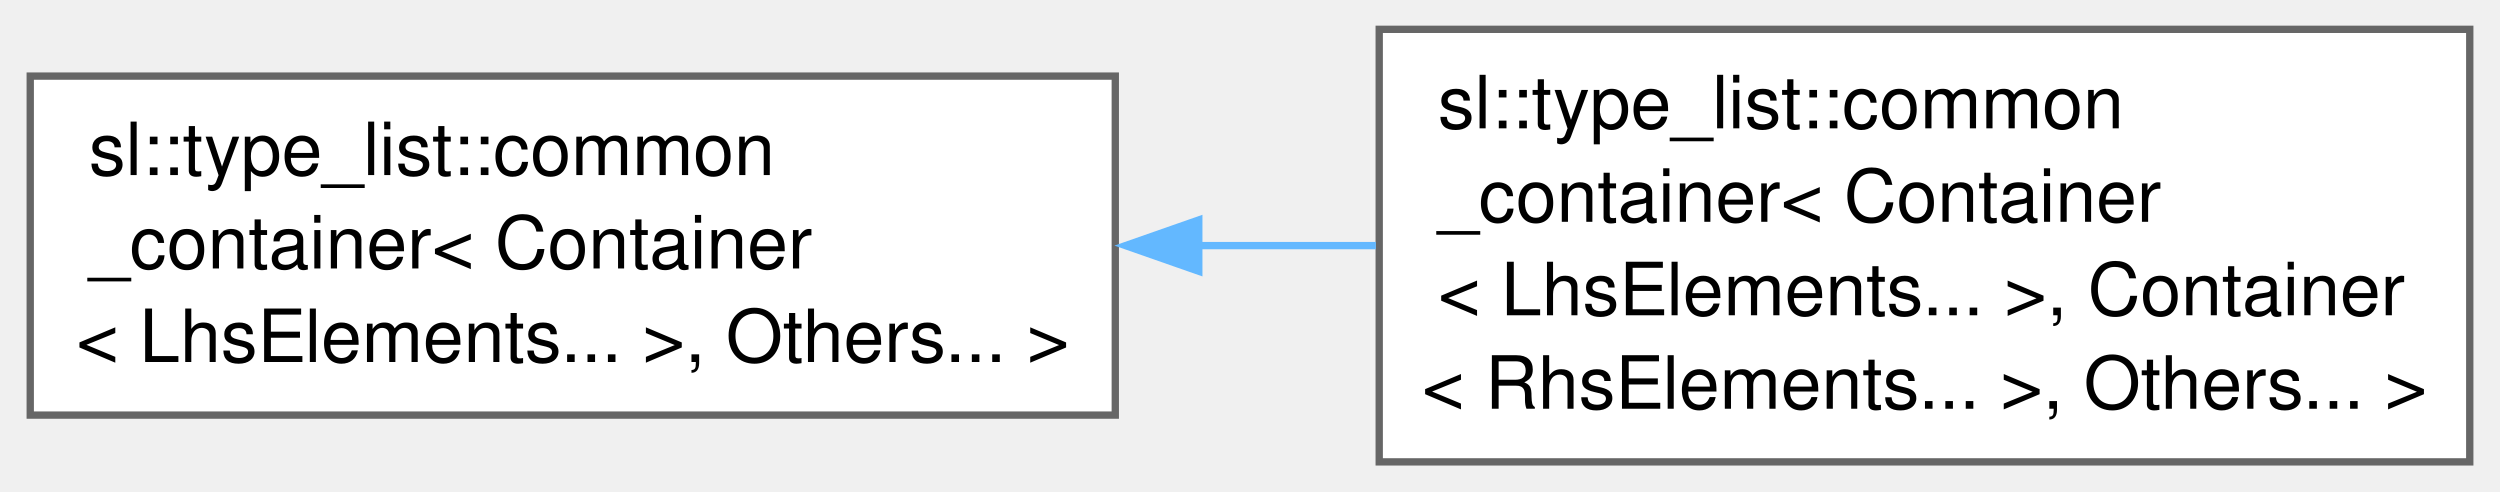
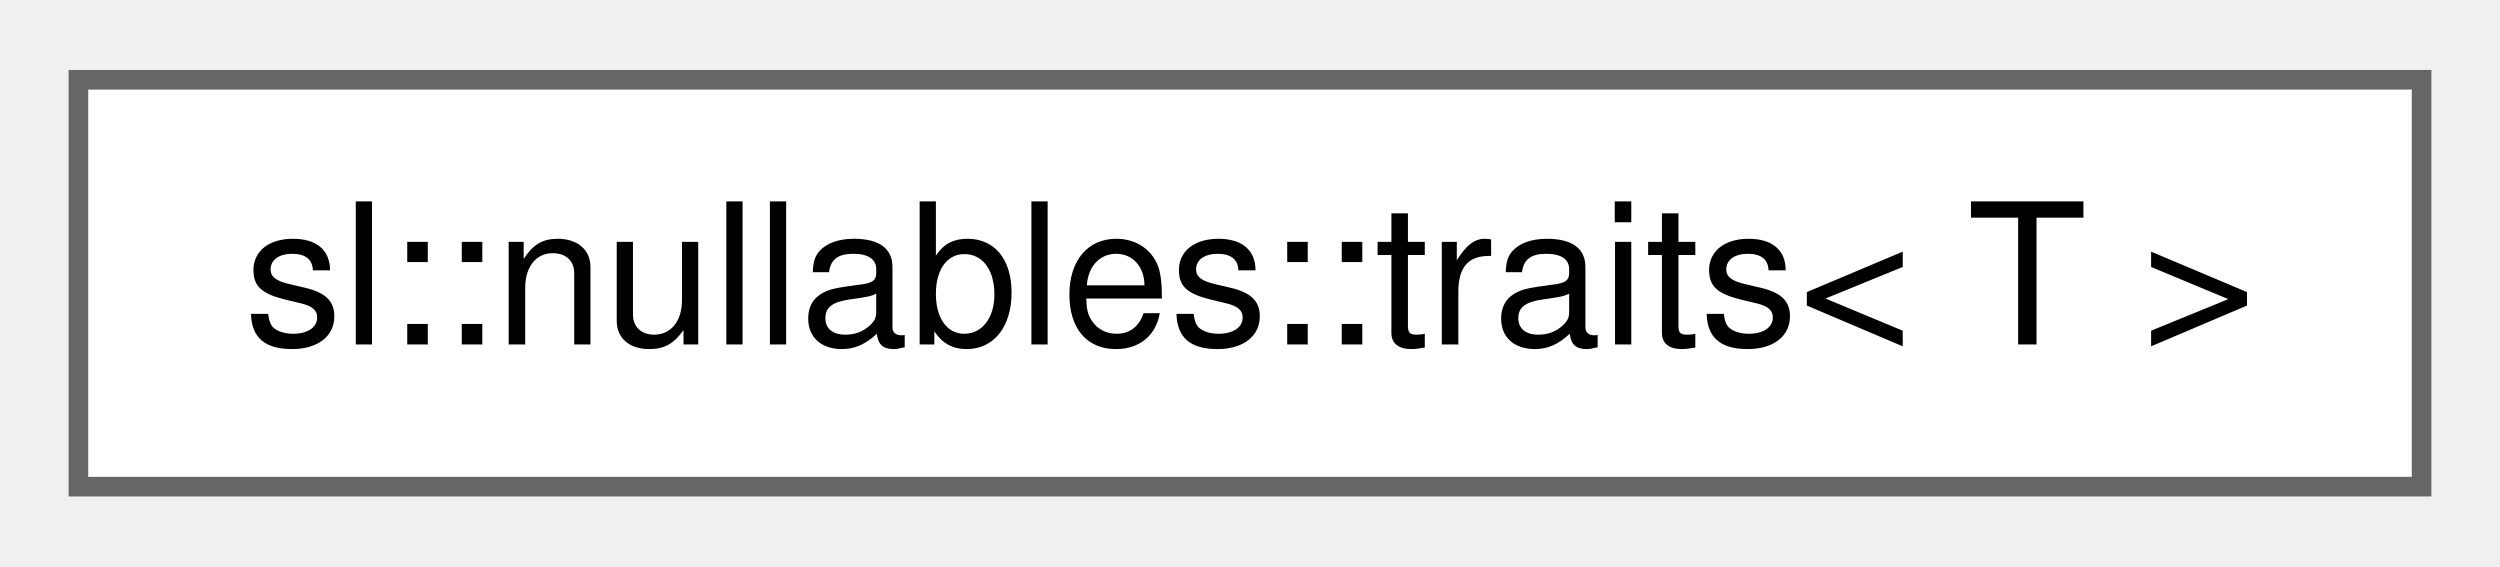
- <svg xmlns="http://www.w3.org/2000/svg" xmlns:xlink="http://www.w3.org/1999/xlink" width="341pt" height="67pt" viewBox="0.00 0.00 340.75 67.00">
-   <g id="graph0" class="graph" transform="scale(1 1) rotate(0) translate(4 63)">
+ <svg xmlns="http://www.w3.org/2000/svg" xmlns:xlink="http://www.w3.org/1999/xlink" width="128pt" height="29pt" viewBox="0.00 0.00 127.50 28.75">
+   <g id="graph0" class="graph" transform="scale(1 1) rotate(0) translate(4 24.75)">
    <g id="node1" class="node">
      <g id="a_node1">
-         <a xlink:href="d1/d1b/structsl_1_1type__list_1_1common__container.html" target="_top" xlink:title=" ">
-           <polygon fill="white" stroke="#666666" points="148,-52.62 0,-52.62 0,-6.38 148,-6.38 148,-52.62" />
-           <text text-anchor="start" x="8" y="-39.12" font-family="Helvetica,sans-Serif" font-size="10.00">sl::type_list::common</text>
-           <text text-anchor="start" x="8" y="-26.38" font-family="Helvetica,sans-Serif" font-size="10.00">_container&lt; Container</text>
-           <text text-anchor="middle" x="74" y="-13.62" font-family="Helvetica,sans-Serif" font-size="10.00">&lt; LhsElements... &gt;, Others... &gt;</text>
+         <a xlink:href="d7/db1/structsl_1_1nullables_1_1traits.html" target="_top" xlink:title="The main trait, which may be specialized from.">
+           <polygon fill="white" stroke="#666666" points="119.5,-20.75 0,-20.75 0,0 119.5,0 119.5,-20.75" />
+           <text text-anchor="middle" x="59.75" y="-7.25" font-family="Helvetica,sans-Serif" font-size="10.00">sl::nullables::traits&lt; T &gt;</text>
        </a>
      </g>
    </g>
-     <g id="node2" class="node">
-       <g id="a_node2">
-         <a xlink:href="dd/dc8/structsl_1_1type__list_1_1common__container_3_01_container_3_01_lhs_elements_8_8_8_01_4_00_01_coaf2dda90684bf349ff388fc4b2294616.html" target="_top" xlink:title="Trait reducing the amount of participating type-lists, if the first two have the container in common.">
-           <polygon fill="white" stroke="#666666" points="332.75,-59 184,-59 184,0 332.75,0 332.75,-59" />
-           <text text-anchor="start" x="192" y="-45.5" font-family="Helvetica,sans-Serif" font-size="10.00">sl::type_list::common</text>
-           <text text-anchor="start" x="192" y="-32.75" font-family="Helvetica,sans-Serif" font-size="10.00">_container&lt; Container</text>
-           <text text-anchor="start" x="192" y="-20" font-family="Helvetica,sans-Serif" font-size="10.00">&lt; LhsElements... &gt;, Container</text>
-           <text text-anchor="middle" x="258.38" y="-7.25" font-family="Helvetica,sans-Serif" font-size="10.00">&lt; RhsElements... &gt;, Others... &gt;</text>
-         </a>
-       </g>
-     </g>
-     <g id="edge1" class="edge">
-       <path fill="none" stroke="#63b8ff" d="M159.34,-29.5C167.42,-29.5 175.57,-29.5 183.54,-29.5" />
-       <polygon fill="#63b8ff" stroke="#63b8ff" points="159.39,-26 149.39,-29.5 159.39,-33 159.39,-26" />
-     </g>
  </g>
</svg>
